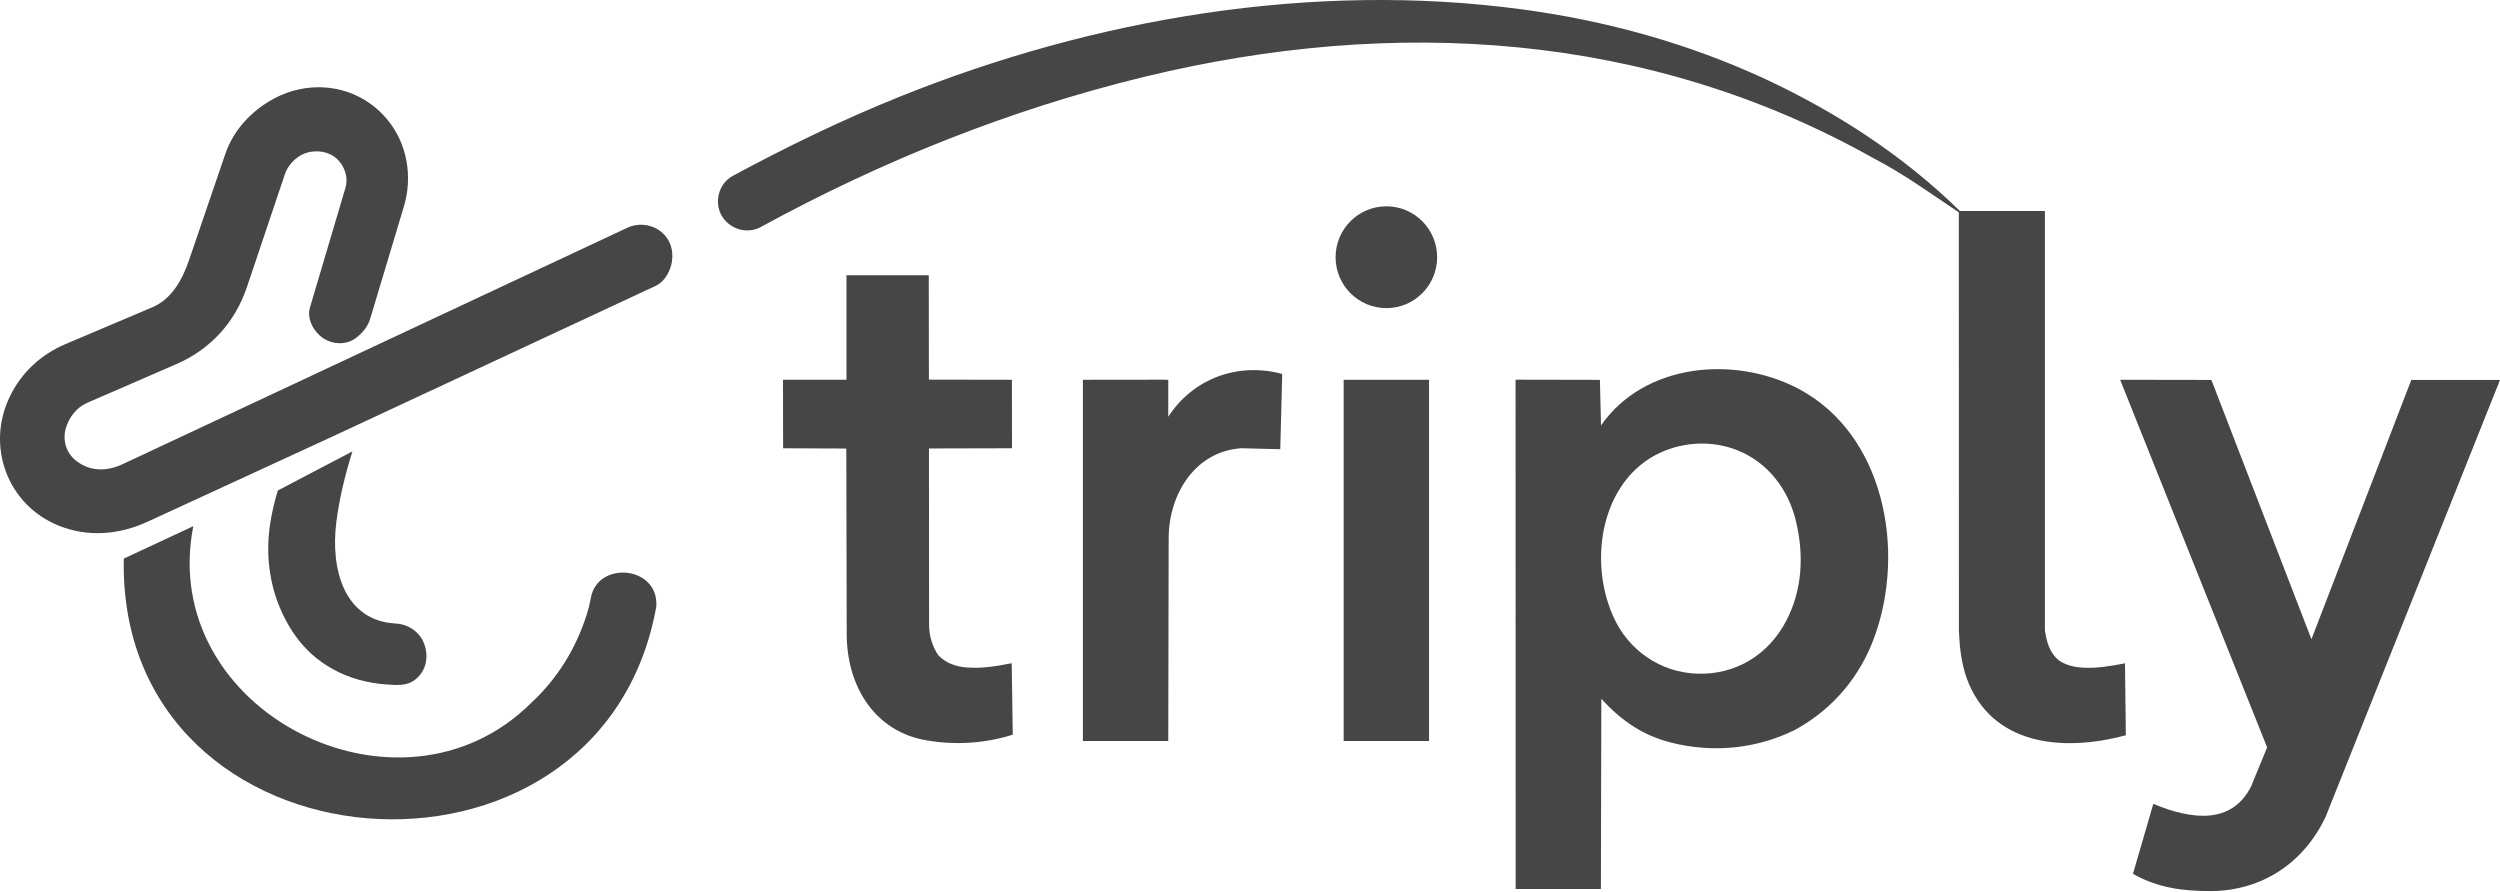
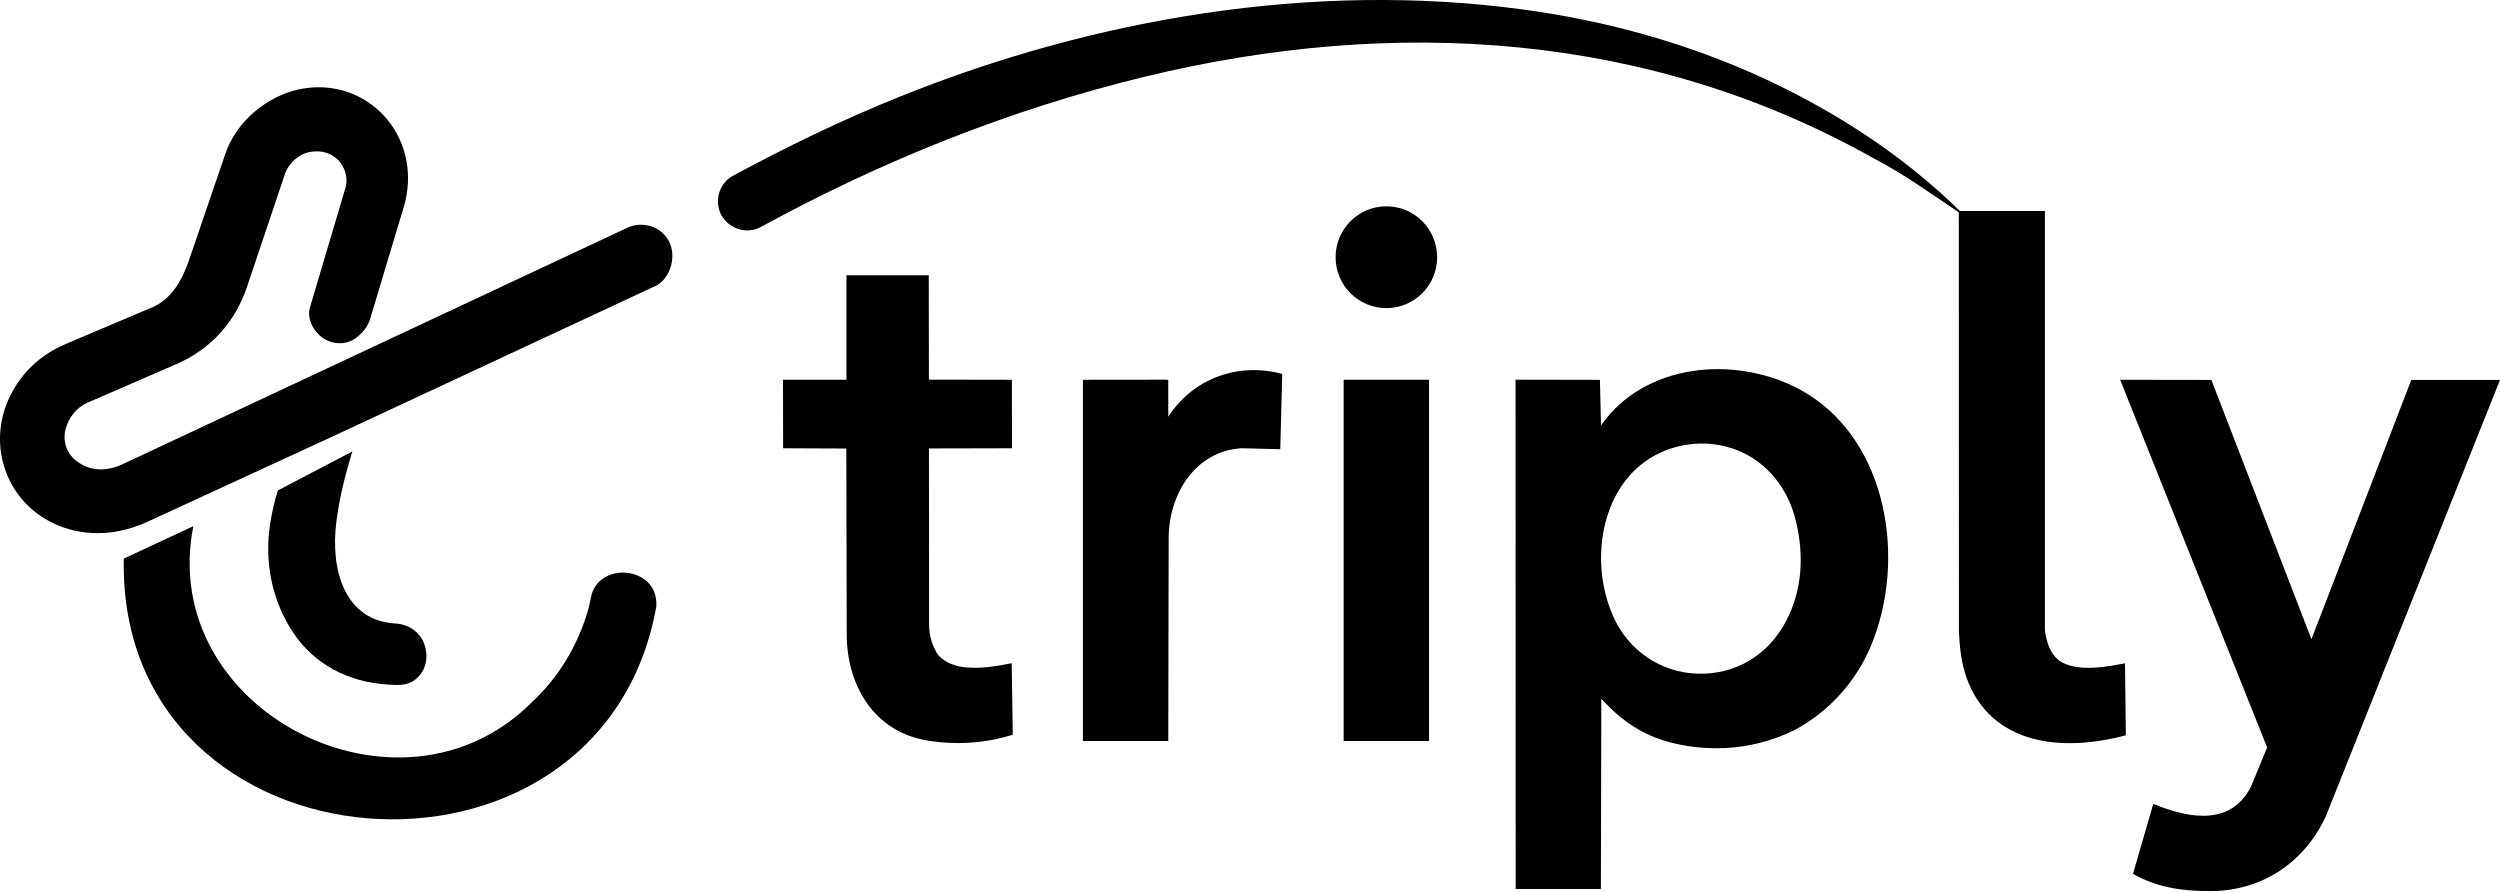
<svg xmlns="http://www.w3.org/2000/svg" width="101" height="36" viewBox="0 0 101 36" fill="none">
-   <path d="M89.34 15.349L93.382 25.825L97.416 15.35H101L93.957 32.995C93.085 34.853 91.39 35.989 89.317 36L89.316 35.999C88.187 36.004 87.162 35.866 86.172 35.303L86.993 32.476C88.553 33.124 90.157 33.314 90.94 31.78L91.592 30.195L85.654 15.343L89.34 15.349Z" fill="#464646" style="fill:#464646;fill:color(display-p3 0.275 0.275 0.275);fill-opacity:1;" />
-   <path fill-rule="evenodd" clip-rule="evenodd" d="M64.681 17.189C66.426 14.674 70.084 14.339 72.675 15.715C76.101 17.535 77.013 22.197 75.726 25.738C75.136 27.362 74.027 28.661 72.523 29.484C70.947 30.265 69.182 30.429 67.483 29.994C66.385 29.71 65.523 29.139 64.694 28.231L64.676 35.915H61.233L61.229 15.339L64.636 15.346L64.681 17.189ZM70.158 18.178C69.173 17.797 68.052 17.844 67.093 18.28C64.743 19.348 64.134 22.546 65.167 24.887C65.788 26.298 67.106 27.171 68.58 27.217C70.081 27.264 71.42 26.491 72.154 25.1V25.101C72.82 23.838 72.882 22.428 72.559 21.064C72.251 19.767 71.416 18.666 70.158 18.178Z" fill="#464646" style="fill:#464646;fill:color(display-p3 0.275 0.275 0.275);fill-opacity:1;" />
-   <path d="M7.81 21.257C6.339 28.725 16.152 33.692 21.467 28.39C22.524 27.409 23.268 26.201 23.703 24.831C23.773 24.612 23.829 24.386 23.87 24.158C24.138 22.644 26.605 22.852 26.516 24.482L26.518 24.483V24.485C24.3 36.987 4.733 35.484 5.001 22.567L7.81 21.257Z" fill="#464646" style="fill:#464646;fill:color(display-p3 0.275 0.275 0.275);fill-opacity:1;" />
-   <path d="M36.326 3.915C44.206 0.737 53.039 -0.758 61.489 0.378C64.916 0.839 68.219 1.756 71.35 3.208C74.226 4.556 76.893 6.285 79.18 8.524H82.614V25.463C82.687 25.952 82.804 26.353 83.157 26.664C83.447 26.876 83.807 26.954 84.17 26.975C84.724 27 85.217 26.92 85.851 26.798L85.85 26.799L85.884 29.704C83.302 30.4 80.445 30.101 79.454 27.399C79.236 26.77 79.169 26.173 79.14 25.489L79.136 8.578C77.986 7.81 76.916 7.029 75.694 6.395H75.693C66.594 1.279 56.316 0.663 46.267 3.095C40.825 4.413 35.637 6.493 30.747 9.165C30.153 9.49 29.46 9.234 29.159 8.72C28.848 8.187 29.014 7.423 29.608 7.103C31.795 5.923 34.006 4.85 36.326 3.915Z" fill="#464646" style="fill:#464646;fill:color(display-p3 0.275 0.275 0.275);fill-opacity:1;" />
-   <path d="M37.528 15.337L40.881 15.343L40.885 18.11L37.53 18.118L37.535 25.216C37.535 25.682 37.659 26.1 37.904 26.467C38.211 26.793 38.631 26.939 39.079 26.967C39.671 27.007 40.198 26.928 40.872 26.794H40.873L40.916 29.681C39.8 30.033 38.62 30.11 37.448 29.914C35.329 29.559 34.211 27.721 34.207 25.615L34.191 18.121L31.638 18.11L31.633 15.342H34.197V11.122H37.522L37.528 15.337Z" fill="#464646" style="fill:#464646;fill:color(display-p3 0.275 0.275 0.275);fill-opacity:1;" />
-   <path d="M47.198 16.838C48.207 15.279 50.024 14.628 51.802 15.107L51.723 18.148L50.15 18.109C48.306 18.228 47.218 19.934 47.214 21.75L47.198 29.937H43.749V15.343L47.088 15.339V15.343H47.198V16.838Z" fill="#464646" style="fill:#464646;fill:color(display-p3 0.275 0.275 0.275);fill-opacity:1;" />
-   <path d="M57.733 29.937H54.284V15.343H57.733V29.937Z" fill="#464646" style="fill:#464646;fill:color(display-p3 0.275 0.275 0.275);fill-opacity:1;" />
-   <path d="M14.238 18.236C13.949 19.161 13.716 20.097 13.59 21.072C13.337 23.048 13.936 25.079 15.978 25.189C16.525 25.219 16.964 25.554 17.132 25.996C17.327 26.513 17.232 27.09 16.787 27.446C16.436 27.727 16.028 27.679 15.63 27.653L15.631 27.654C14.077 27.552 12.682 26.841 11.823 25.526C10.965 24.213 10.672 22.657 10.922 21.109C10.994 20.668 11.093 20.232 11.226 19.814L14.238 18.236Z" fill="#464646" style="fill:#464646;fill:color(display-p3 0.275 0.275 0.275);fill-opacity:1;" />
-   <path d="M11.04 3.999C12.566 3.165 14.481 3.427 15.647 4.83C16.455 5.802 16.679 7.136 16.316 8.347L14.954 12.882C14.859 13.197 14.649 13.451 14.388 13.648C14.002 13.941 13.47 13.931 13.059 13.666C12.71 13.439 12.376 12.91 12.524 12.415L13.956 7.589C14.079 7.176 13.923 6.75 13.68 6.485C13.401 6.18 12.991 6.067 12.558 6.133C12.088 6.205 11.666 6.575 11.505 7.05L9.977 11.595C9.495 13.028 8.504 14.11 7.126 14.71L3.538 16.267C3.092 16.46 2.788 16.856 2.657 17.308C2.524 17.772 2.665 18.28 3.053 18.597V18.595C3.629 19.066 4.321 19.05 4.964 18.748L25.336 9.205C25.813 8.981 26.367 9.068 26.739 9.387C27.083 9.681 27.216 10.114 27.145 10.572C27.095 10.895 26.894 11.36 26.485 11.551L13.47 17.618L5.963 21.077C4.81 21.608 3.55 21.709 2.378 21.239C0.305 20.408 -0.577 18.035 0.395 16.025C0.861 15.06 1.64 14.33 2.635 13.906L6.162 12.41C6.94 12.079 7.37 11.293 7.635 10.515L9.103 6.218C9.433 5.252 10.151 4.484 11.04 3.999Z" fill="#464646" style="fill:#464646;fill:color(display-p3 0.275 0.275 0.275);fill-opacity:1;" />
-   <path d="M56.009 8.335C57.142 8.335 58.061 9.256 58.061 10.392C58.061 11.527 57.142 12.448 56.009 12.448C54.876 12.448 53.958 11.527 53.958 10.392C53.958 9.256 54.876 8.335 56.009 8.335Z" fill="#464646" style="fill:#464646;fill:color(display-p3 0.275 0.275 0.275);fill-opacity:1;" />
+   <path d="M89.34 15.349L93.382 25.825L97.416 15.35H101L93.957 32.995C93.085 34.853 91.39 35.989 89.317 36L89.316 35.999C88.187 36.004 87.162 35.866 86.172 35.303L86.993 32.476C88.553 33.124 90.157 33.314 90.94 31.78L91.592 30.195L85.654 15.343L89.34 15.349Z" fill="currentColor" style="fill:currentColor;fill:color(display-p3 0.275 0.275 0.275);fill-opacity:1;" />
+   <path fill-rule="evenodd" clip-rule="evenodd" d="M64.681 17.189C66.426 14.674 70.084 14.339 72.675 15.715C76.101 17.535 77.013 22.197 75.726 25.738C75.136 27.362 74.027 28.661 72.523 29.484C70.947 30.265 69.182 30.429 67.483 29.994C66.385 29.71 65.523 29.139 64.694 28.231L64.676 35.915H61.233L61.229 15.339L64.636 15.346L64.681 17.189ZM70.158 18.178C69.173 17.797 68.052 17.844 67.093 18.28C64.743 19.348 64.134 22.546 65.167 24.887C65.788 26.298 67.106 27.171 68.58 27.217C70.081 27.264 71.42 26.491 72.154 25.1V25.101C72.82 23.838 72.882 22.428 72.559 21.064C72.251 19.767 71.416 18.666 70.158 18.178Z" fill="currentColor" style="fill:currentColor;fill:color(display-p3 0.275 0.275 0.275);fill-opacity:1;" />
+   <path d="M7.81 21.257C6.339 28.725 16.152 33.692 21.467 28.39C22.524 27.409 23.268 26.201 23.703 24.831C23.773 24.612 23.829 24.386 23.87 24.158C24.138 22.644 26.605 22.852 26.516 24.482L26.518 24.483V24.485C24.3 36.987 4.733 35.484 5.001 22.567L7.81 21.257Z" fill="currentColor" style="fill:currentColor;fill:color(display-p3 0.275 0.275 0.275);fill-opacity:1;" />
+   <path d="M36.326 3.915C44.206 0.737 53.039 -0.758 61.489 0.378C64.916 0.839 68.219 1.756 71.35 3.208C74.226 4.556 76.893 6.285 79.18 8.524H82.614V25.463C82.687 25.952 82.804 26.353 83.157 26.664C83.447 26.876 83.807 26.954 84.17 26.975C84.724 27 85.217 26.92 85.851 26.798L85.85 26.799L85.884 29.704C83.302 30.4 80.445 30.101 79.454 27.399C79.236 26.77 79.169 26.173 79.14 25.489L79.136 8.578C77.986 7.81 76.916 7.029 75.694 6.395H75.693C66.594 1.279 56.316 0.663 46.267 3.095C40.825 4.413 35.637 6.493 30.747 9.165C30.153 9.49 29.46 9.234 29.159 8.72C28.848 8.187 29.014 7.423 29.608 7.103C31.795 5.923 34.006 4.85 36.326 3.915Z" fill="currentColor" style="fill:currentColor;fill:color(display-p3 0.275 0.275 0.275);fill-opacity:1;" />
+   <path d="M37.528 15.337L40.881 15.343L40.885 18.11L37.53 18.118L37.535 25.216C37.535 25.682 37.659 26.1 37.904 26.467C38.211 26.793 38.631 26.939 39.079 26.967C39.671 27.007 40.198 26.928 40.872 26.794H40.873L40.916 29.681C39.8 30.033 38.62 30.11 37.448 29.914C35.329 29.559 34.211 27.721 34.207 25.615L34.191 18.121L31.638 18.11L31.633 15.342H34.197V11.122H37.522L37.528 15.337Z" fill="currentColor" style="fill:currentColor;fill:color(display-p3 0.275 0.275 0.275);fill-opacity:1;" />
+   <path d="M47.198 16.838C48.207 15.279 50.024 14.628 51.802 15.107L51.723 18.148L50.15 18.109C48.306 18.228 47.218 19.934 47.214 21.75L47.198 29.937H43.749V15.343L47.088 15.339V15.343H47.198V16.838Z" fill="currentColor" style="fill:currentColor;fill:color(display-p3 0.275 0.275 0.275);fill-opacity:1;" />
+   <path d="M57.733 29.937H54.284V15.343H57.733V29.937Z" fill="currentColor" style="fill:currentColor;fill:color(display-p3 0.275 0.275 0.275);fill-opacity:1;" />
+   <path d="M14.238 18.236C13.949 19.161 13.716 20.097 13.59 21.072C13.337 23.048 13.936 25.079 15.978 25.189C16.525 25.219 16.964 25.554 17.132 25.996C17.327 26.513 17.232 27.09 16.787 27.446C16.436 27.727 16.028 27.679 15.63 27.653L15.631 27.654C14.077 27.552 12.682 26.841 11.823 25.526C10.965 24.213 10.672 22.657 10.922 21.109C10.994 20.668 11.093 20.232 11.226 19.814L14.238 18.236Z" fill="currentColor" style="fill:currentColor;fill:color(display-p3 0.275 0.275 0.275);fill-opacity:1;" />
+   <path d="M11.04 3.999C12.566 3.165 14.481 3.427 15.647 4.83C16.455 5.802 16.679 7.136 16.316 8.347L14.954 12.882C14.859 13.197 14.649 13.451 14.388 13.648C14.002 13.941 13.47 13.931 13.059 13.666C12.71 13.439 12.376 12.91 12.524 12.415L13.956 7.589C14.079 7.176 13.923 6.75 13.68 6.485C13.401 6.18 12.991 6.067 12.558 6.133C12.088 6.205 11.666 6.575 11.505 7.05L9.977 11.595C9.495 13.028 8.504 14.11 7.126 14.71L3.538 16.267C3.092 16.46 2.788 16.856 2.657 17.308C2.524 17.772 2.665 18.28 3.053 18.597V18.595C3.629 19.066 4.321 19.05 4.964 18.748L25.336 9.205C25.813 8.981 26.367 9.068 26.739 9.387C27.083 9.681 27.216 10.114 27.145 10.572C27.095 10.895 26.894 11.36 26.485 11.551L13.47 17.618L5.963 21.077C4.81 21.608 3.55 21.709 2.378 21.239C0.305 20.408 -0.577 18.035 0.395 16.025C0.861 15.06 1.64 14.33 2.635 13.906L6.162 12.41C6.94 12.079 7.37 11.293 7.635 10.515L9.103 6.218C9.433 5.252 10.151 4.484 11.04 3.999Z" fill="currentColor" style="fill:currentColor;fill:color(display-p3 0.275 0.275 0.275);fill-opacity:1;" />
+   <path d="M56.009 8.335C57.142 8.335 58.061 9.256 58.061 10.392C58.061 11.527 57.142 12.448 56.009 12.448C54.876 12.448 53.958 11.527 53.958 10.392C53.958 9.256 54.876 8.335 56.009 8.335Z" fill="currentColor" style="fill:currentColor;fill:color(display-p3 0.275 0.275 0.275);fill-opacity:1;" />
</svg>
